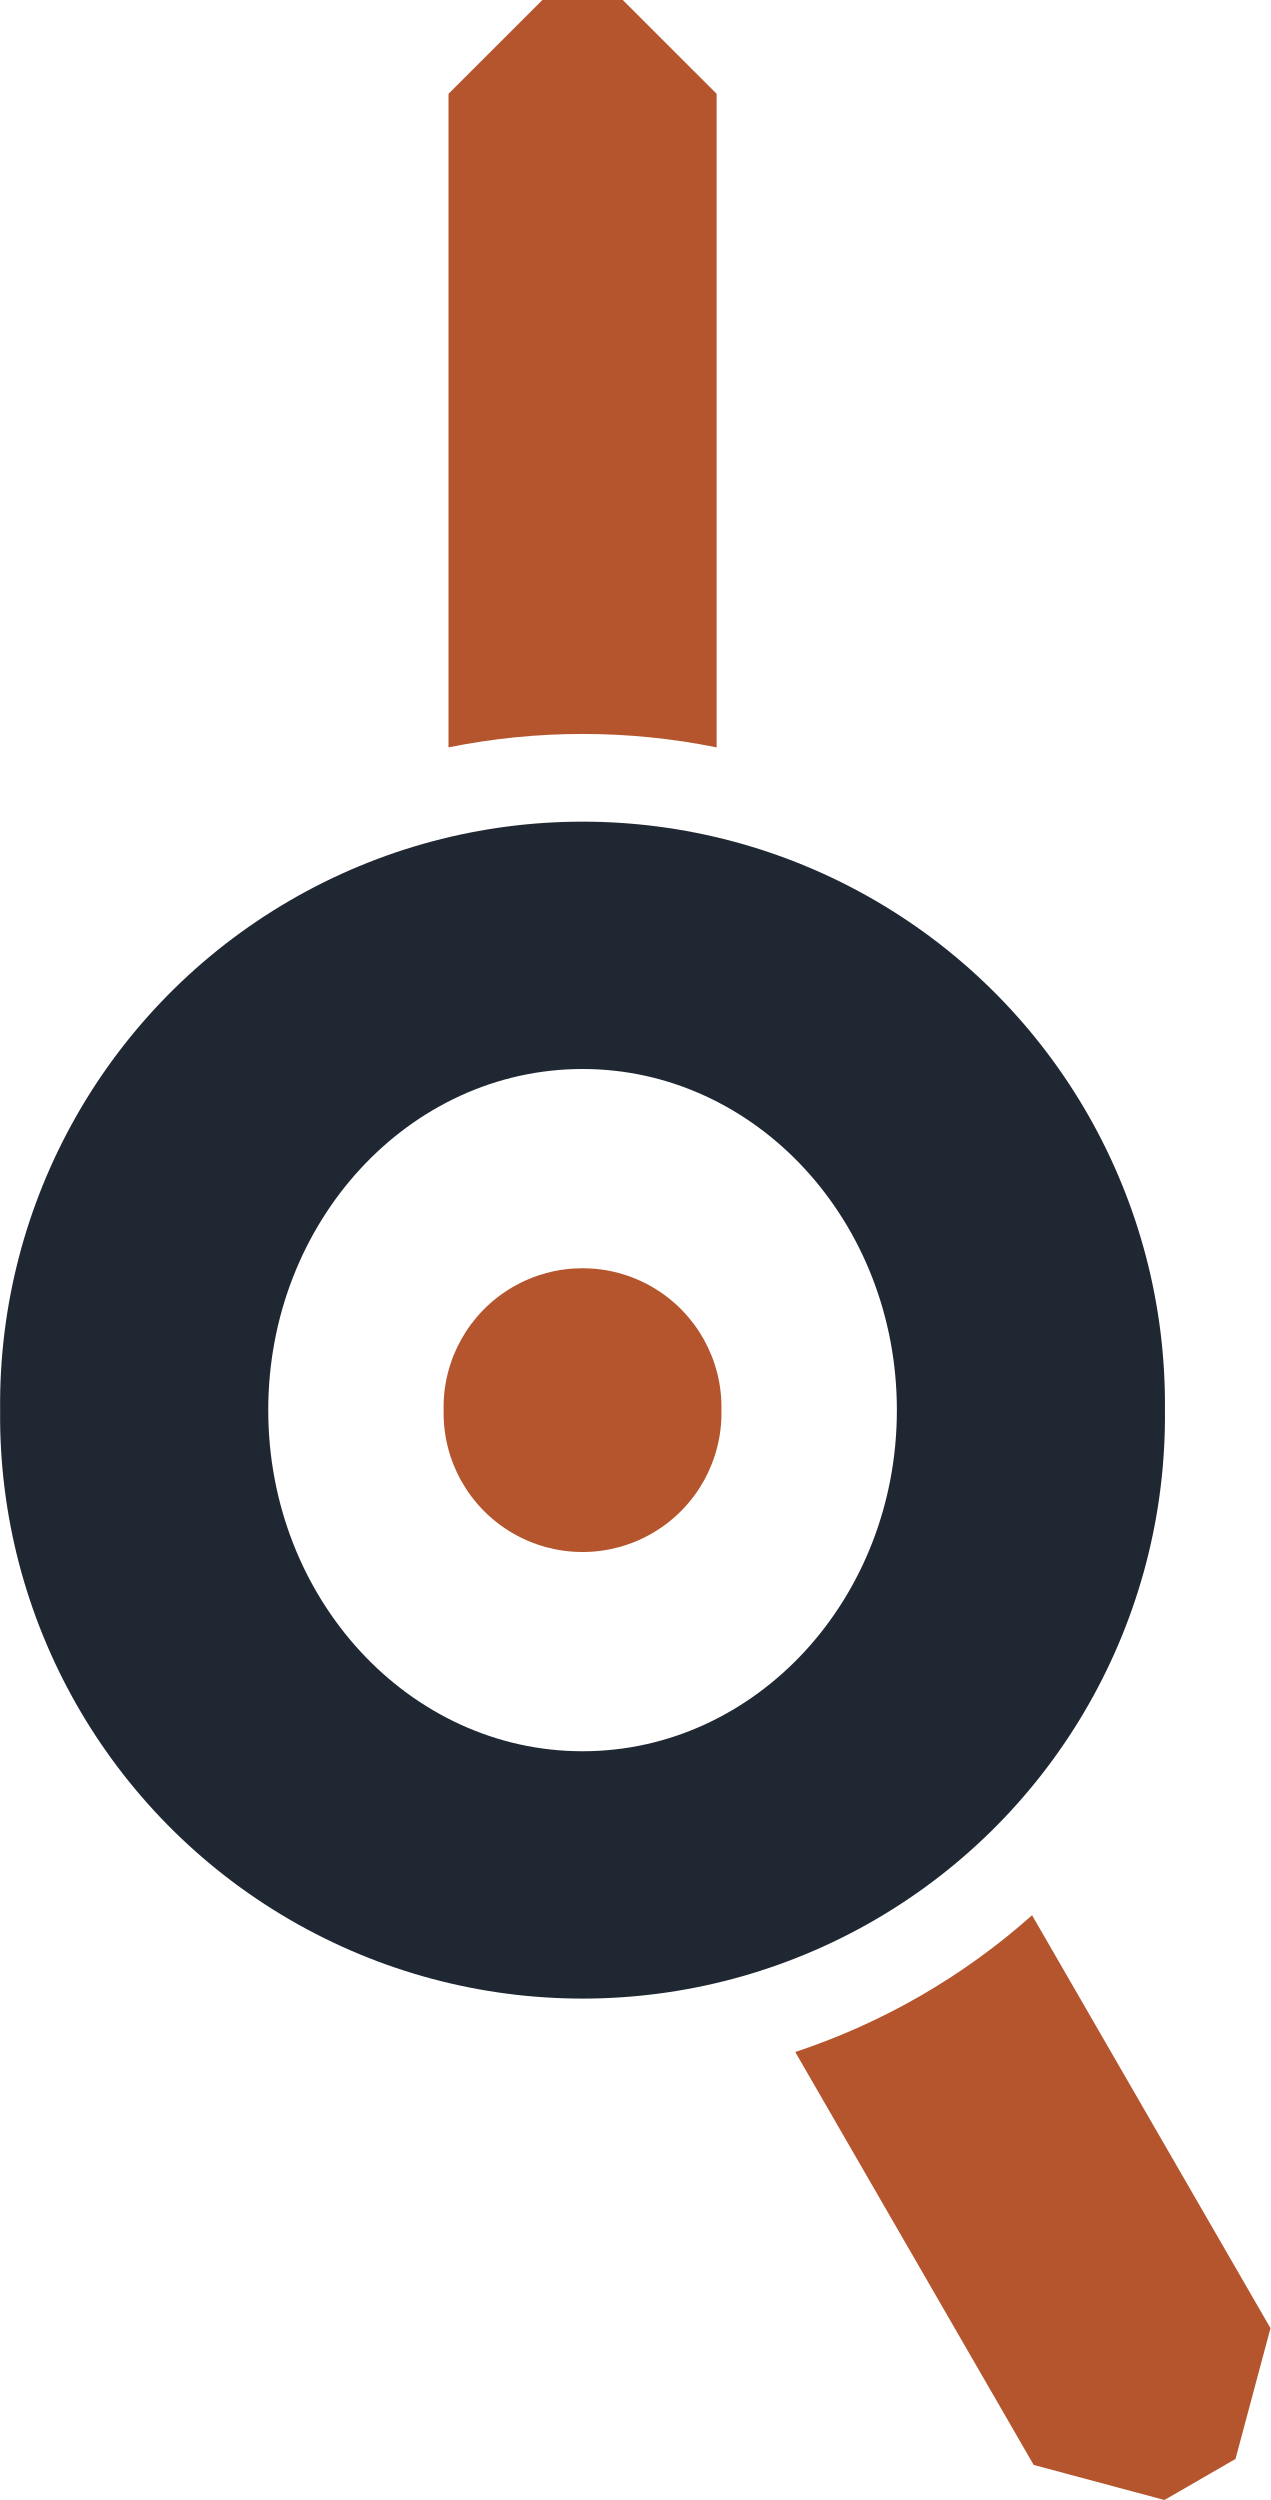
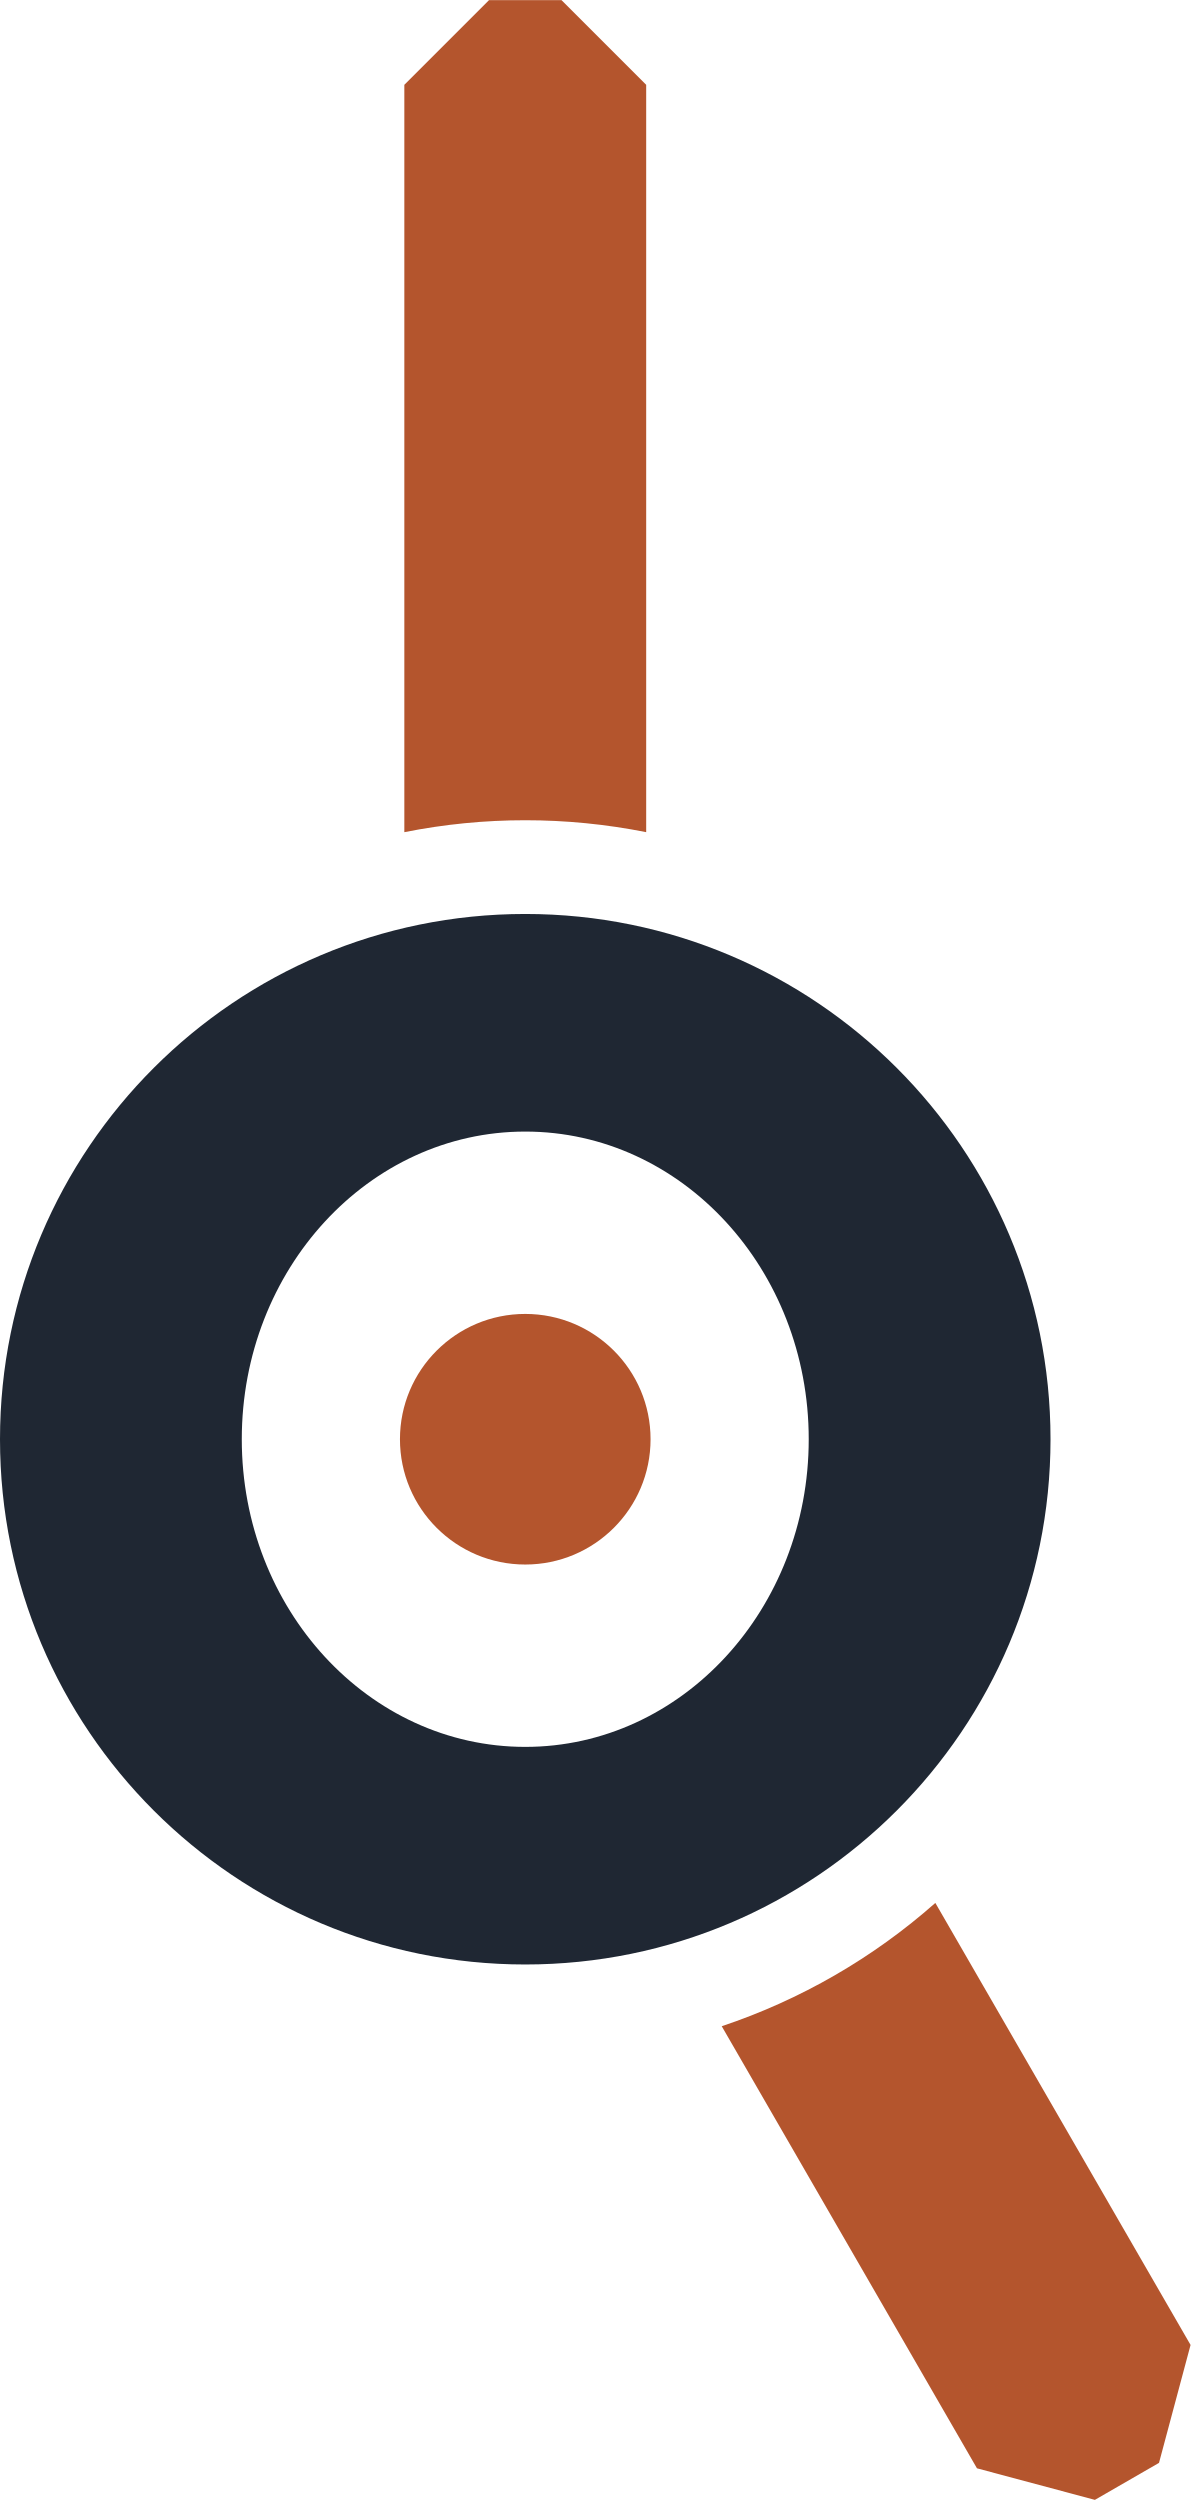
- <svg xmlns="http://www.w3.org/2000/svg" width="20.33mm" height="40.00mm" viewBox="0 0 20.326 40.000">
-   <g transform="translate(9.319 22.562)">
-     <path fill="#1F2733" fill-rule="evenodd" d="M-9.319 0 a9.319 9.319 0 1 0 18.637 0 a9.319 9.319 0 1 0 -18.637 0 Z M-5.029 0 a5.029 5.458 0 1 0 10.058 0 a5.029 5.458 0 1 0 -10.058 0 Z" />
-     <path fill="#B4552D" d="M-2.145 -10.604 L-2.145 -21.061 L-0.643 -22.562 L0.643 -22.562 L2.145 -21.061 L2.145 -10.604 A10.819 10.819 0 0 0 -2.145 -10.604 Z M7.192 8.082 L11.007 14.689 L10.447 16.781 L9.31 17.438 L7.218 16.877 L3.403 10.27 A10.819 10.819 0 0 0 7.192 8.082 Z" />
-     <path fill="#B4552D" d="M-2.223 0 a2.223 2.223 0 1 0 4.445 0 a2.223 2.223 0 1 0 -4.445 0 Z" />
+ <svg xmlns="http://www.w3.org/2000/svg" width="19.05mm" height="40.00mm" viewBox="0 0 19.052 40.000">
+   <g transform="translate(8.405 23.028)">
+     <path fill="#1F2733" fill-rule="evenodd" d="M-8.405 0 a8.405 8.405 0 1 0 16.81 0 a8.405 8.405 0 1 0 -16.81 0 Z M-4.536 0 a4.536 4.923 0 1 0 9.072 0 a4.536 4.923 0 1 0 -9.072 0 Z" />
+     <path fill="#B4552D" d="M-1.935 -9.714 L-1.935 -21.673 L-0.58 -23.028 L0.58 -23.028 L1.935 -21.673 L1.935 -9.714 A9.905 9.905 0 0 0 -1.935 -9.714 Z M6.562 7.42 L10.646 14.493 L10.141 16.38 L9.115 16.972 L7.228 16.467 L3.144 9.393 A9.905 9.905 0 0 0 6.562 7.42 Z" />
+     <path fill="#B4552D" d="M-2.005 0 a2.005 2.005 0 1 0 4.01 0 a2.005 2.005 0 1 0 -4.01 0 Z" />
  </g>
</svg>
